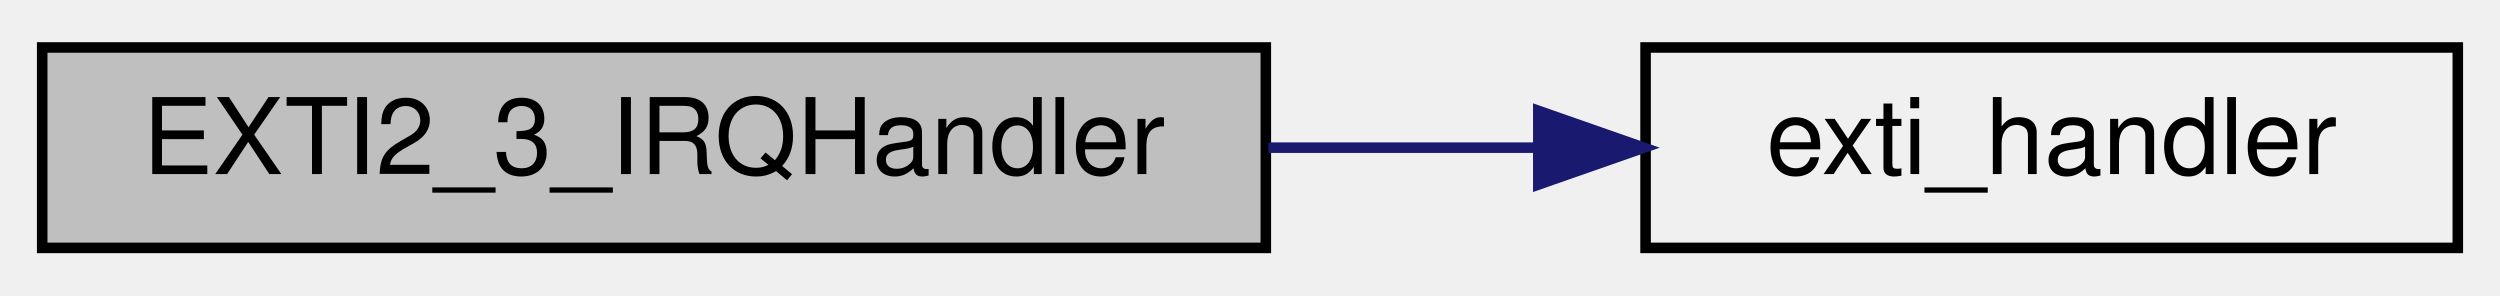
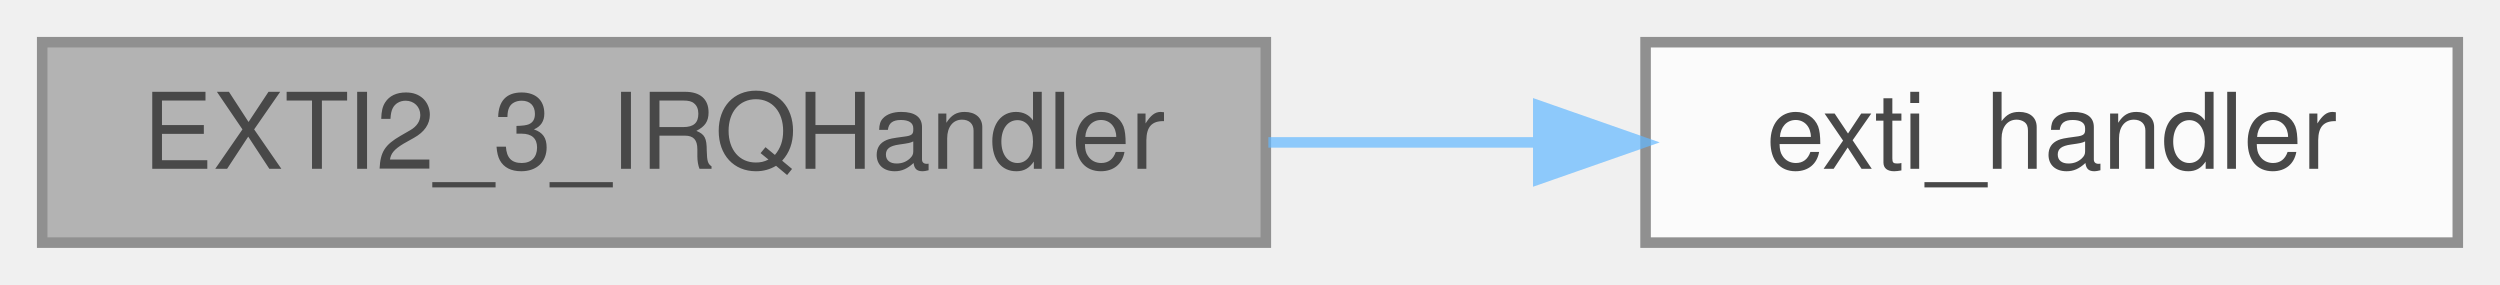
- <svg xmlns="http://www.w3.org/2000/svg" xmlns:xlink="http://www.w3.org/1999/xlink" width="237pt" height="28pt" viewBox="0.00 0.00 237.00 28.00">
-   <g id="graph0" class="graph" transform="scale(1 1) rotate(0) translate(4 24)">
-     <g id="node1" class="node">
-       <g id="a_node1">
-         <a xlink:title="This function handles EXTI lines 2-3 interrupts.">
-           <polygon fill="#bfbfbf" stroke="black" points="0,-0.5 0,-19.5 116,-19.5 116,-0.5 0,-0.5" />
-           <text text-anchor="middle" x="58" y="-7.5" font-family="Helvetica,sans-Serif" font-size="10.00">EXTI2_3_IRQHandler</text>
-         </a>
+ <svg xmlns="http://www.w3.org/2000/svg" xmlns:xlink="http://www.w3.org/1999/xlink" width="237pt" height="27pt" viewBox="0.00 0.00 237.00 27.00">
+   <svg id="main" version="1.1" xml:space="preserve">
+     <style type="text/css">
+ .node, .edge {opacity: 0.7;}
+ .node.selected, .edge.selected {opacity: 1;}
+ .edge:hover path { stroke: red; }
+ .edge:hover polygon { stroke: red; fill: red; }
+ </style>
+     <svg id="graph" class="graph">
+       <g id="graph0" class="graph" transform="scale(1 1) rotate(0) translate(4 23)">
+         <g id="Node000001" class="node">
+           <g id="a_Node000001">
+             <a xlink:title="This function handles EXTI lines 2-3 interrupts.">
+               <polygon fill="#999999" stroke="#666666" points="116,-19 0,-19 0,0 116,0 116,-19" />
+               <text text-anchor="middle" x="58" y="-7" font-family="Helvetica,sans-Serif" font-size="10.00">EXTI2_3_IRQHandler</text>
+             </a>
+           </g>
+         </g>
+         <g id="Node000002" class="node">
+           <g id="a_Node000002">
+             <a xlink:href="f4xx_2exti__handlers_8c.html#ace4802f0dcdcb019f1528b7e018fb5dd" target="_top" xlink:title=" ">
+               <polygon fill="white" stroke="#666666" points="229,-19 152,-19 152,0 229,0 229,-19" />
+               <text text-anchor="middle" x="190.5" y="-7" font-family="Helvetica,sans-Serif" font-size="10.00">exti_handler</text>
+             </a>
+           </g>
+         </g>
+         <g id="edge1_Node000001_Node000002" class="edge">
+           <g id="a_edge1_Node000001_Node000002">
+             <a xlink:title=" ">
+               <path fill="none" stroke="#63b8ff" d="M116.24,-9.5C124.71,-9.5 133.37,-9.5 141.63,-9.5" />
+               <polygon fill="#63b8ff" stroke="#63b8ff" points="141.83,-13 151.83,-9.5 141.83,-6 141.83,-13" />
+             </a>
+           </g>
+         </g>
      </g>
-     </g>
-     <g id="node2" class="node">
-       <g id="a_node2">
-         <a xlink:href="u0xx_2exti__handlers_8c.html#ace4802f0dcdcb019f1528b7e018fb5dd" target="_top" xlink:title=" ">
-           <polygon fill="none" stroke="black" points="152,-0.5 152,-19.5 229,-19.5 229,-0.5 152,-0.5" />
-           <text text-anchor="middle" x="190.5" y="-7.5" font-family="Helvetica,sans-Serif" font-size="10.00">exti_handler</text>
-         </a>
-       </g>
-     </g>
-     <g id="edge1" class="edge">
-       <path fill="none" stroke="midnightblue" d="M116.24,-10C124.71,-10 133.37,-10 141.63,-10" />
-       <polygon fill="midnightblue" stroke="midnightblue" points="141.83,-13.5 151.83,-10 141.83,-6.5 141.83,-13.5" />
-     </g>
-   </g>
+     </svg>
+   </svg>
+   <style type="text/css">
+ 
+ [data-mouse-over-selected='false'] { opacity: 0.7; }
+ [data-mouse-over-selected='true']  { opacity: 1.0; }
+ 
+ </style>
</svg>
